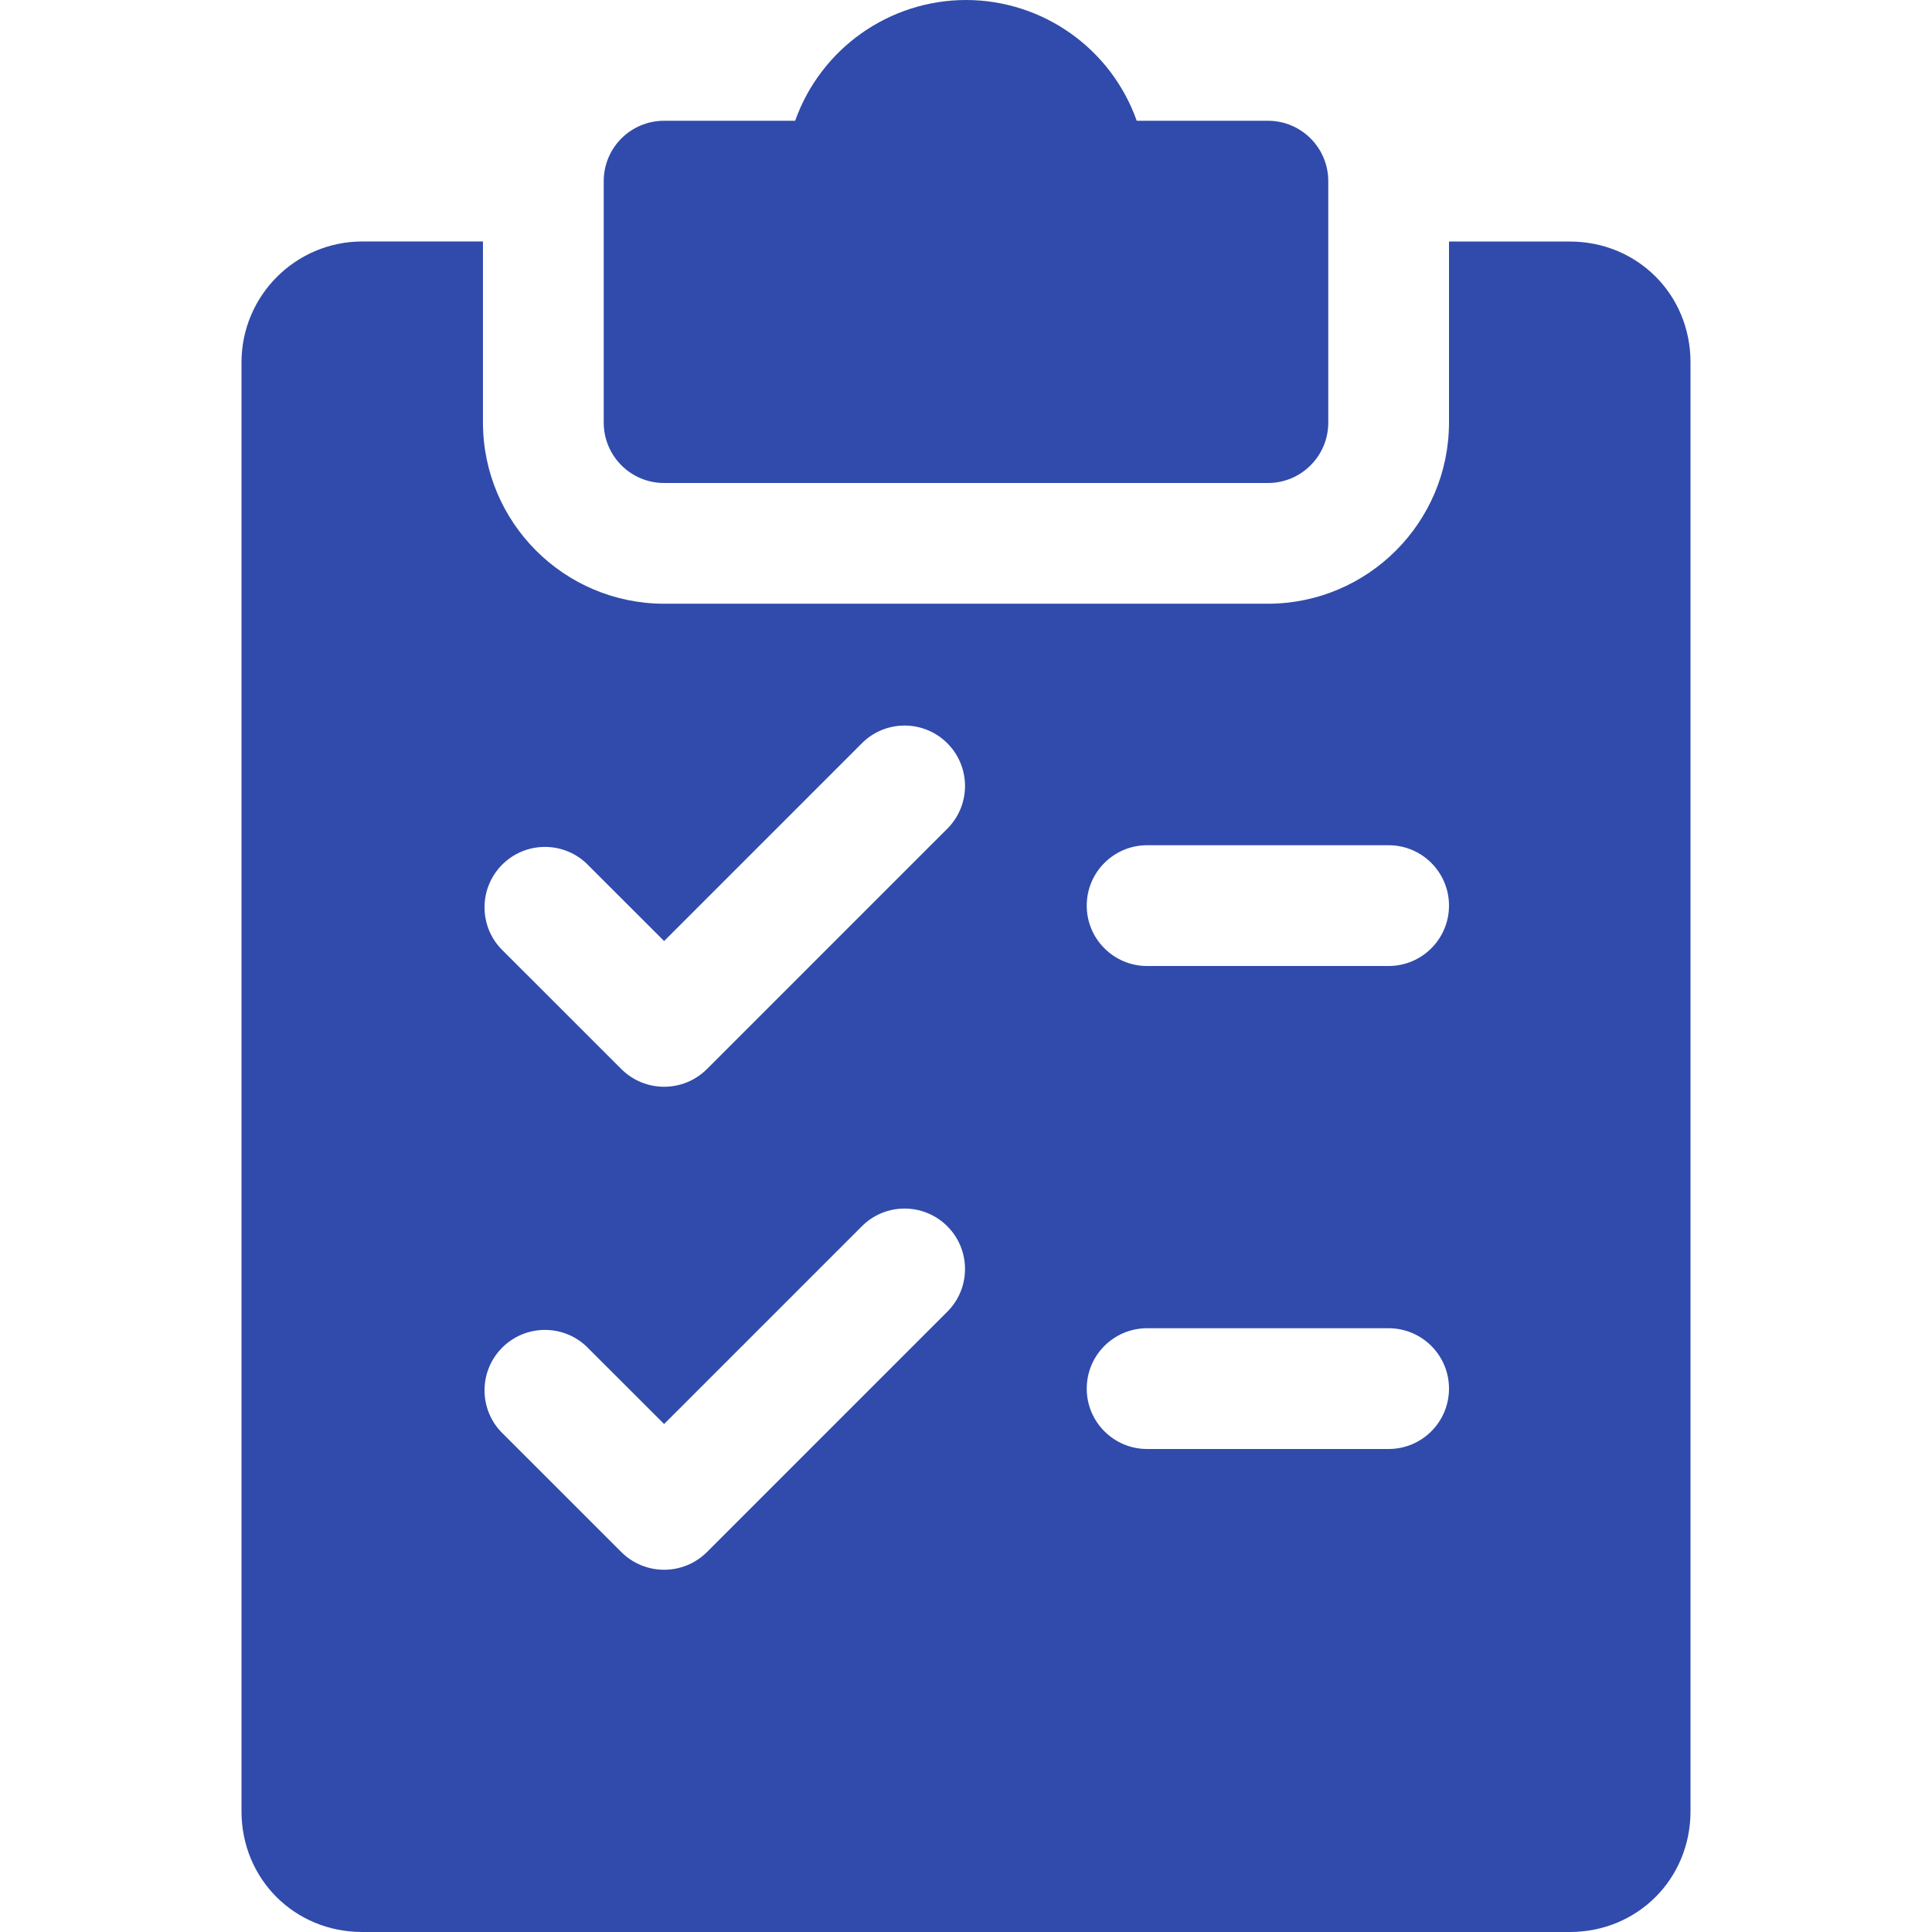
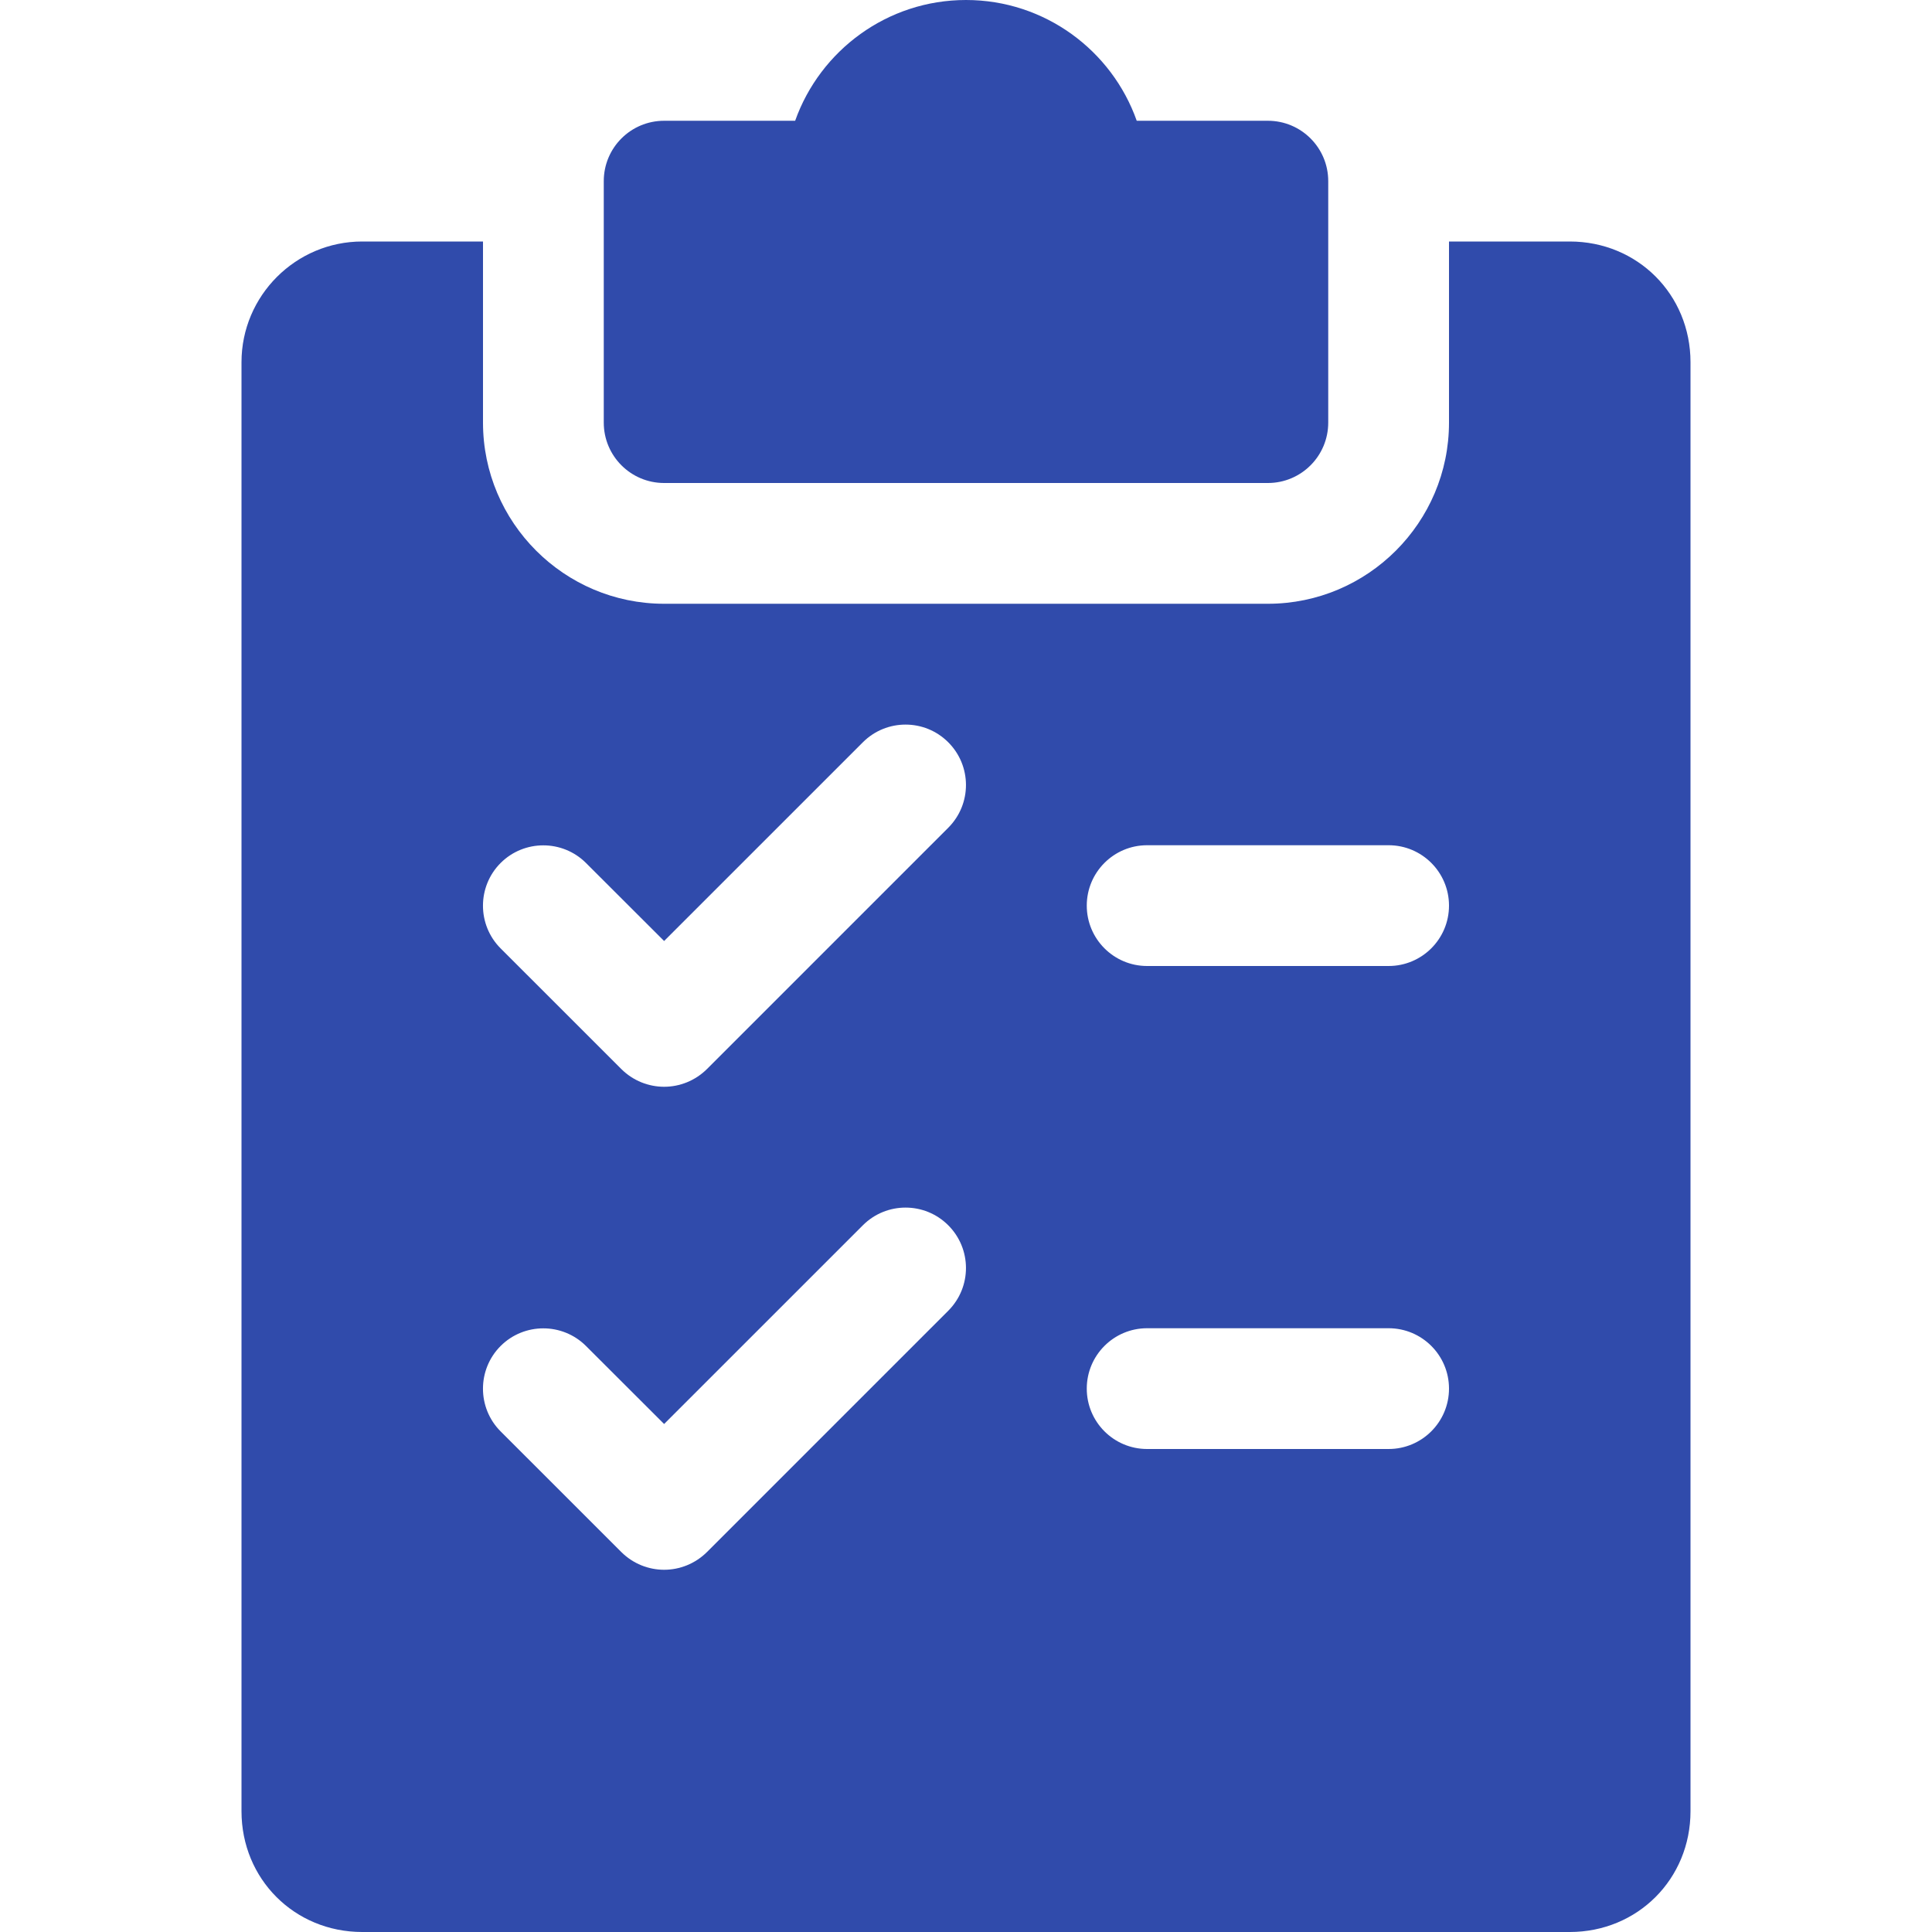
<svg xmlns="http://www.w3.org/2000/svg" width="51" height="51" viewBox="0 0 51 51" fill="none">
-   <path d="M33.469 3.188h-3.462A4.787 4.787 0 0025.5 0a4.794 4.794 0 00-4.51 3.188h-3.46c-.88 0-1.593.713-1.593 1.593v6.375c0 .88.713 1.594 1.593 1.594h15.94c.88 0 1.593-.714 1.593-1.594V4.781c0-.88-.713-1.593-1.593-1.593z" fill="#304BAB" />
-   <path d="M41.438 6.375H38.25v4.781a4.787 4.787 0 01-4.781 4.781H17.53a4.787 4.787 0 01-4.781-4.78V6.374H9.562a3.193 3.193 0 00-3.187 3.188v38.25C6.375 49.6 7.775 51 9.563 51h31.874c1.789 0 3.188-1.4 3.188-3.188V9.563c0-1.788-1.4-3.187-3.188-3.187zM25.035 34.597l-6.375 6.375a1.6 1.6 0 01-2.257 0l-3.188-3.187a1.595 1.595 0 012.254-2.254l2.062 2.06 5.247-5.247a1.595 1.595 0 012.257 2.253zm0-12.75l-6.375 6.375a1.6 1.6 0 01-2.257 0l-3.188-3.187a1.595 1.595 0 012.254-2.254l2.062 2.06 5.247-5.247a1.595 1.595 0 012.257 2.253zM36.656 38.25h-6.375a1.594 1.594 0 010-3.188h6.375a1.594 1.594 0 010 3.188zm0-12.75h-6.375a1.594 1.594 0 010-3.188h6.375a1.594 1.594 0 010 3.188z" fill="#304BAB" />
+   <path d="M33.469 3.188H30.007C29.351 1.332 27.578 0 25.5 0C23.422 0 21.649 1.332 20.99 3.188H17.531C16.651 3.188 15.938 3.901 15.938 4.781V11.156C15.938 12.036 16.651 12.75 17.531 12.75H33.469C34.349 12.75 35.062 12.036 35.062 11.156V4.781C35.062 3.901 34.349 3.188 33.469 3.188Z" fill="#304BAB" />
+   <path d="M41.438 6.375H38.25V11.156C38.25 13.792 36.105 15.938 33.469 15.938H17.531C14.895 15.938 12.75 13.792 12.75 11.156V6.375H9.562C7.806 6.375 6.375 7.806 6.375 9.562V47.812C6.375 49.601 7.774 51 9.562 51H41.438C43.226 51 44.625 49.601 44.625 47.812V9.562C44.625 7.774 43.226 6.375 41.438 6.375ZM25.035 34.597L18.66 40.972C18.347 41.281 17.939 41.438 17.531 41.438C17.123 41.438 16.715 41.281 16.403 40.972L13.215 37.785C12.594 37.163 12.594 36.153 13.215 35.531C13.837 34.91 14.847 34.91 15.469 35.531L17.531 37.59L22.778 32.344C23.399 31.722 24.41 31.722 25.031 32.344C25.653 32.965 25.656 33.972 25.035 34.597ZM25.035 21.847L18.66 28.222C18.347 28.531 17.939 28.688 17.531 28.688C17.123 28.688 16.715 28.531 16.403 28.222L13.215 25.035C12.594 24.413 12.594 23.403 13.215 22.781C13.837 22.16 14.847 22.16 15.469 22.781L17.531 24.84L22.778 19.594C23.399 18.972 24.41 18.972 25.031 19.594C25.653 20.215 25.656 21.222 25.035 21.847ZM36.656 38.25H30.281C29.401 38.25 28.688 37.536 28.688 36.656C28.688 35.776 29.401 35.062 30.281 35.062H36.656C37.536 35.062 38.25 35.776 38.25 36.656C38.25 37.536 37.536 38.25 36.656 38.25ZM36.656 25.5H30.281C29.401 25.5 28.688 24.786 28.688 23.906C28.688 23.026 29.401 22.312 30.281 22.312H36.656C37.536 22.312 38.25 23.026 38.25 23.906C38.25 24.786 37.536 25.5 36.656 25.5Z" fill="#304BAB" />
</svg>
